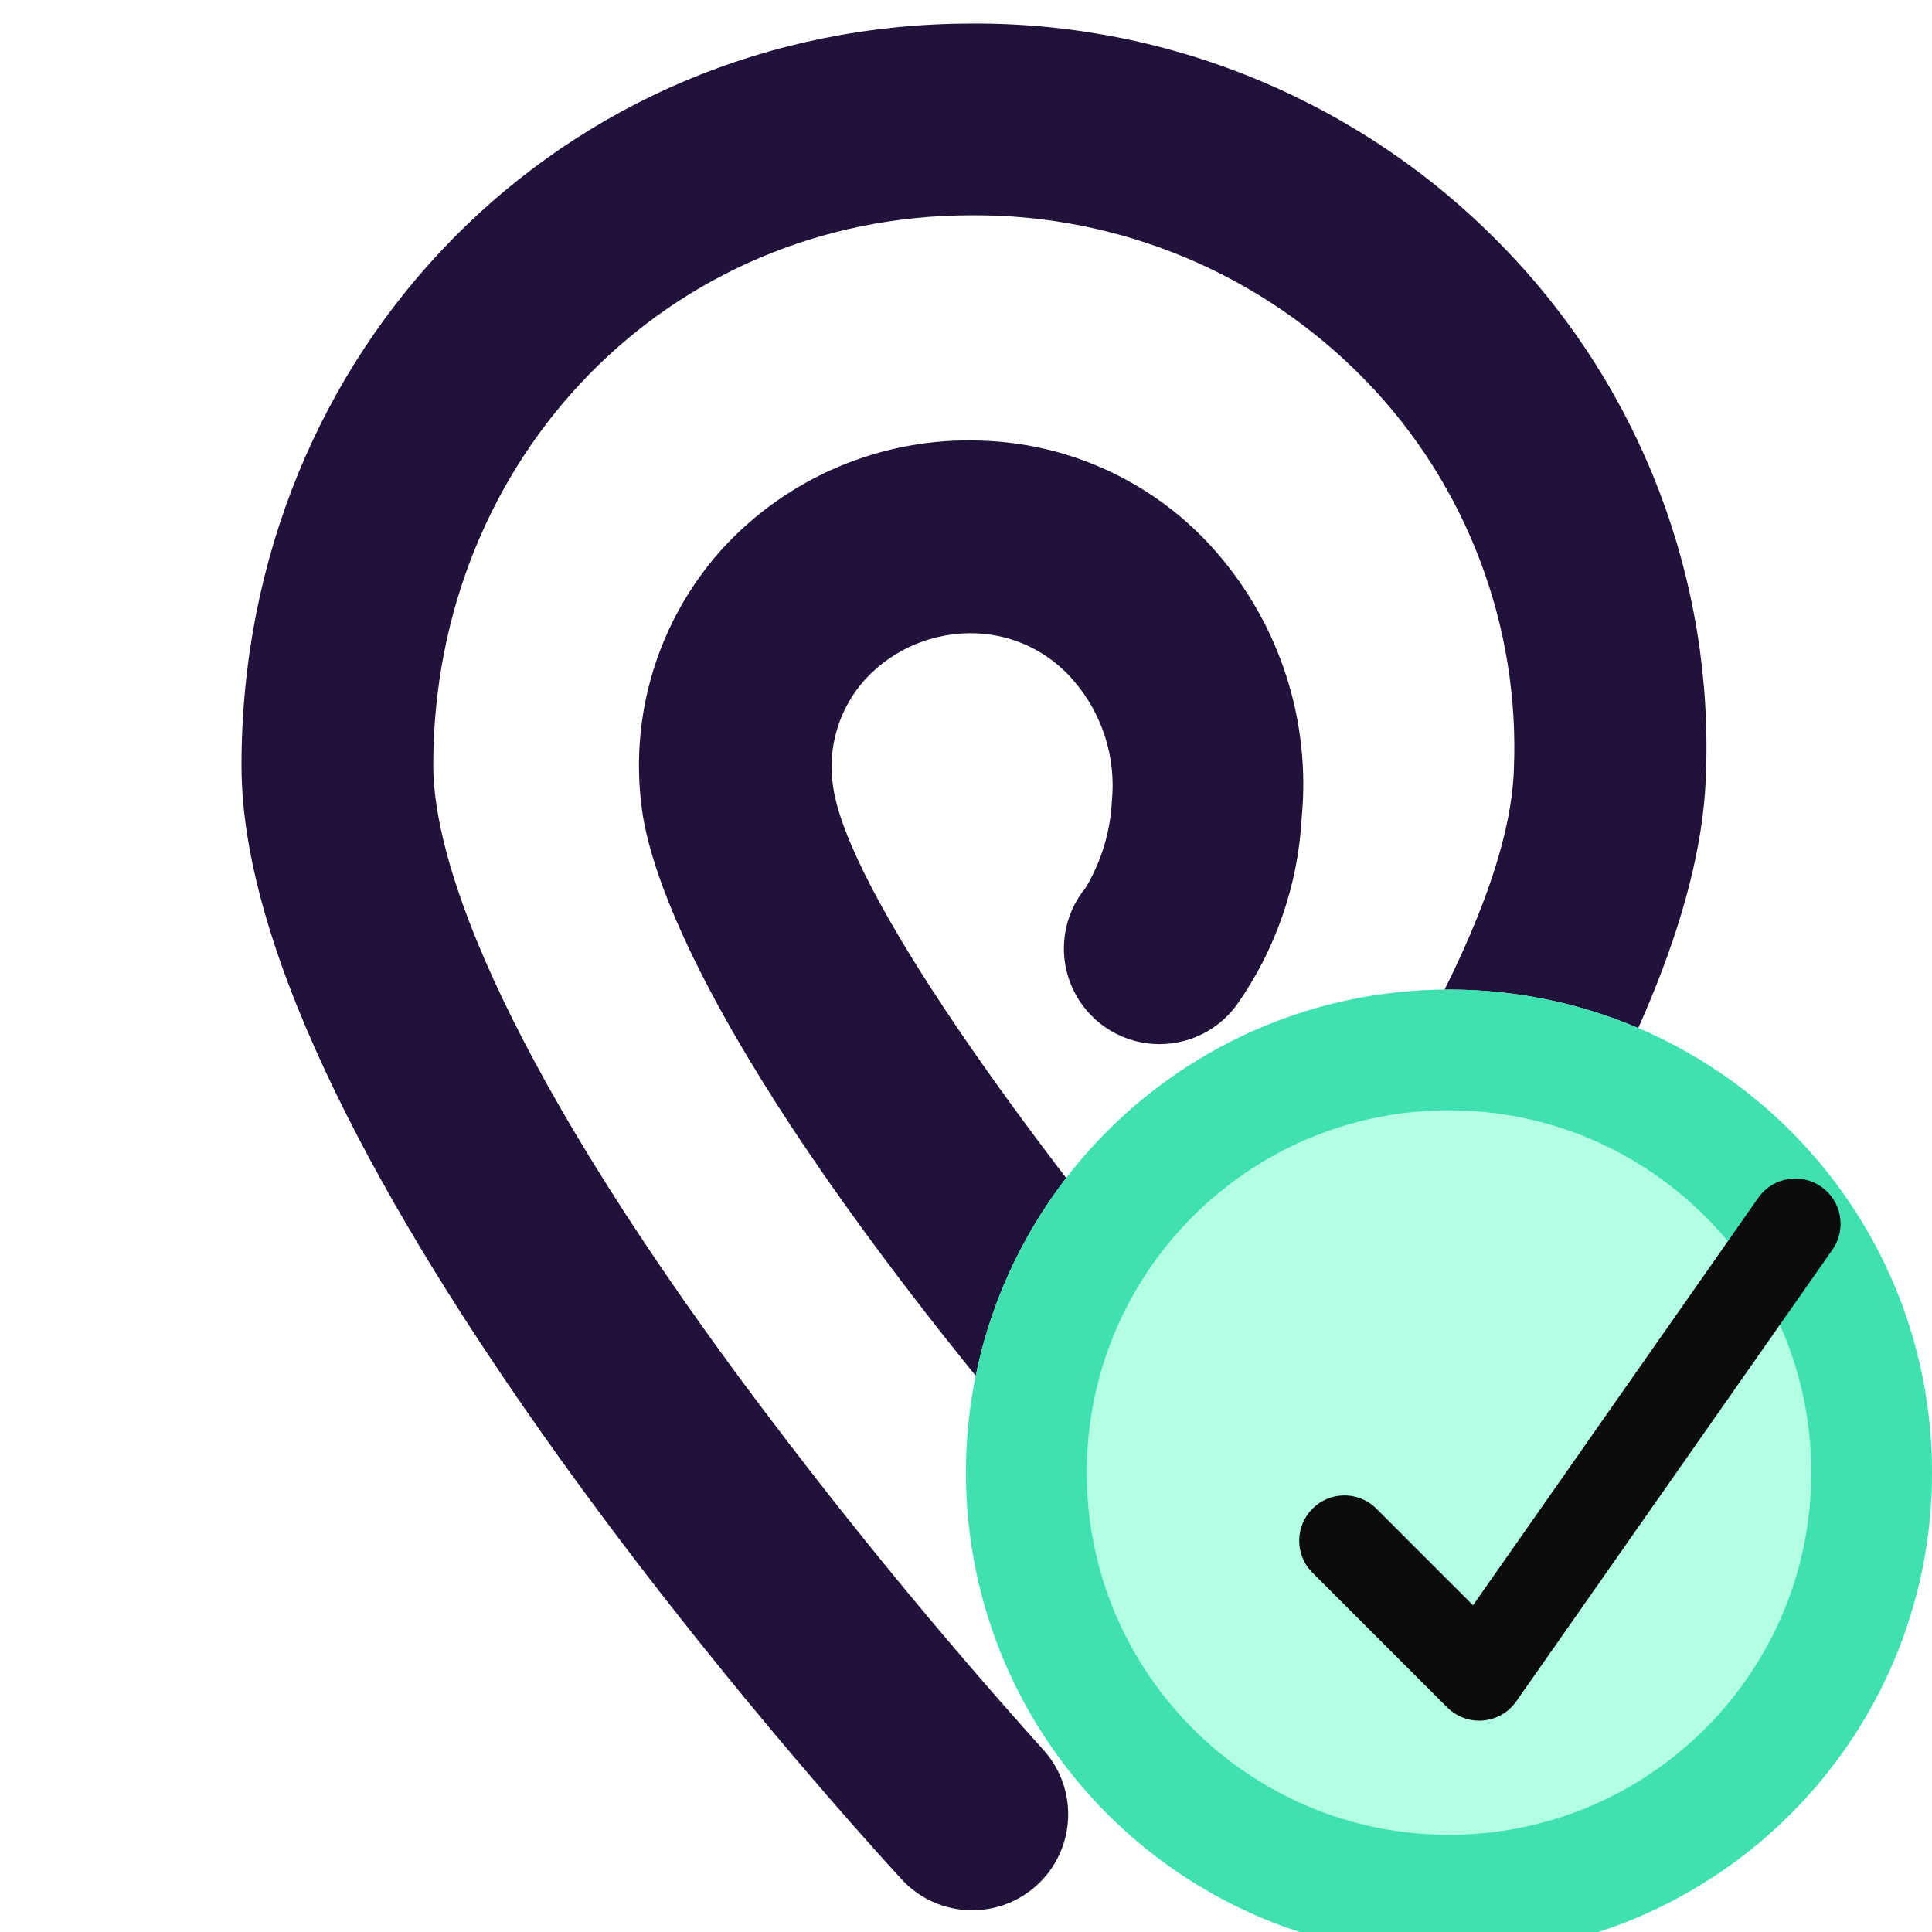
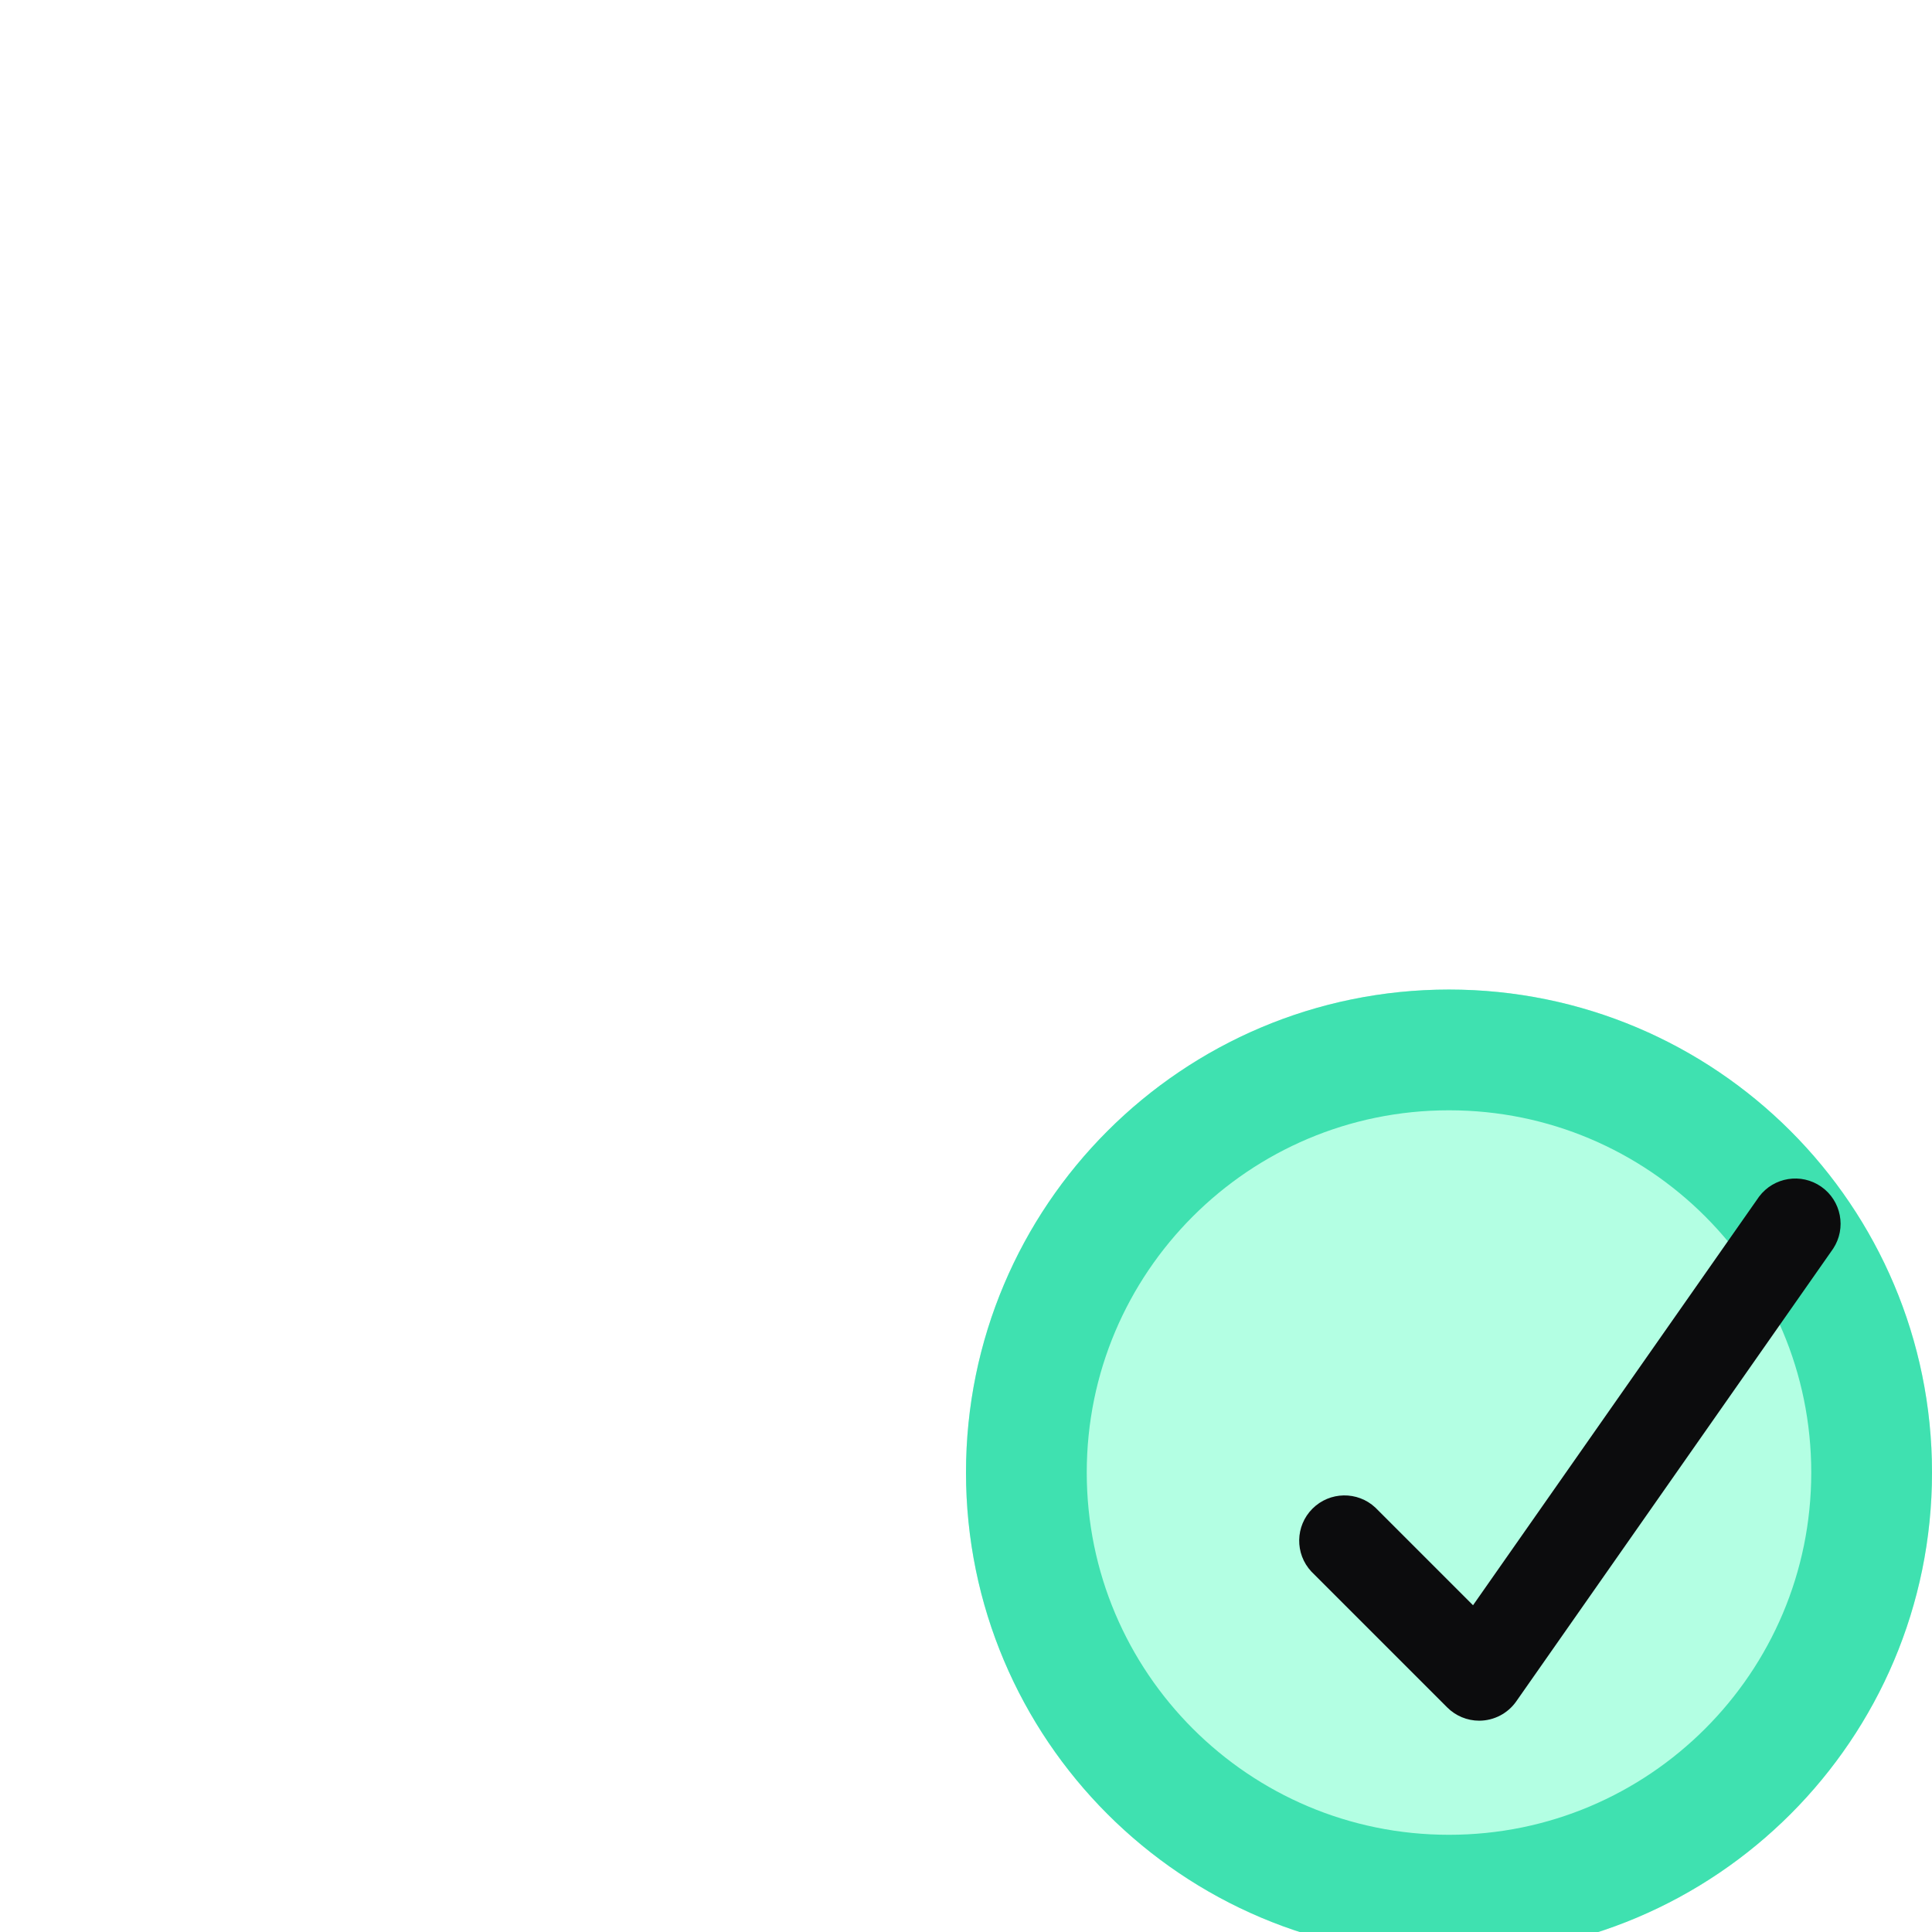
<svg xmlns="http://www.w3.org/2000/svg" xmlns:xlink="http://www.w3.org/1999/xlink" width="16" height="16">
  <defs>
    <path id="a" d="M2.25 5.25c-.1 0-.195-.04-.265-.11L.86 4.015a.375.375 0 01.53-.53l.809.809L4.568.91a.375.375 0 01.614.43L2.557 5.09a.375.375 0 01-.307.16z" />
  </defs>
  <g fill="none" fill-rule="evenodd">
-     <path fill="#20123A" fill-rule="nonzero" d="M12.46 2.057A6.077 6.077 0 008.05.195C4.654.195 2 2.894 2 6.34c0 3.192 4.917 8.626 5.479 9.237a.795.795 0 001.17-1.076 42.157 42.157 0 01-2.579-3.164C3.91 8.39 3.588 6.939 3.588 6.34c0-2.557 1.952-4.557 4.455-4.557a4.501 4.501 0 013.274 1.376 4.367 4.367 0 011.22 3.221c-.047 1.267-1.321 3.27-2.555 4.808-1.479-1.756-2.967-3.814-3.084-4.683-.047-.32.053-.643.27-.882.236-.254.571-.392.918-.378.31.012.602.154.804.39.239.276.354.638.318 1.001a1.55 1.55 0 01-.217.716.792.792 0 101.247.976c.324-.457.512-.996.542-1.555a2.927 2.927 0 00-.706-2.2 2.689 2.689 0 00-1.951-.924c-.813-.03-1.599.3-2.146.901a2.679 2.679 0 00-.66 2.158c.076.568.61 2.293 3.926 6.06.19.218.468.34.757.336a.99.99 0 00.745-.345c.78-.901 3.296-4.02 3.382-6.32a5.94 5.94 0 00-1.667-4.382z" />
+     <path fill="context-fill" fill-opacity="context-fill-opacity" fill-rule="nonzero" d="M12.46 2.057A6.077 6.077 0 008.05.195C4.654.195 2 2.894 2 6.34c0 3.192 4.917 8.626 5.479 9.237a.795.795 0 001.17-1.076 42.157 42.157 0 01-2.579-3.164C3.91 8.39 3.588 6.939 3.588 6.34c0-2.557 1.952-4.557 4.455-4.557a4.501 4.501 0 013.274 1.376 4.367 4.367 0 011.22 3.221c-.047 1.267-1.321 3.27-2.555 4.808-1.479-1.756-2.967-3.814-3.084-4.683-.047-.32.053-.643.27-.882.236-.254.571-.392.918-.378.31.012.602.154.804.39.239.276.354.638.318 1.001a1.55 1.55 0 01-.217.716.792.792 0 101.247.976c.324-.457.512-.996.542-1.555a2.927 2.927 0 00-.706-2.2 2.689 2.689 0 00-1.951-.924c-.813-.03-1.599.3-2.146.901a2.679 2.679 0 00-.66 2.158c.076.568.61 2.293 3.926 6.06.19.218.468.34.757.336a.99.99 0 00.745-.345c.78-.901 3.296-4.02 3.382-6.32a5.94 5.94 0 00-1.667-4.382z" />
    <g fill="#B3FFE3" transform="translate(0 .195)">
      <circle cx="12" cy="12" r="4" />
      <circle cx="12" cy="12" r="3.5" stroke="#3FE1B0" />
    </g>
    <use fill="#0C0C0D" transform="translate(10 9)" xlink:href="#a" />
    <g fill="#B3FFE3" transform="translate(-4 11)">
      <circle cx="12" cy="12" r="4" />
      <circle cx="12" cy="12" r="3.5" stroke="#3FE1B0" />
    </g>
  </g>
</svg>
